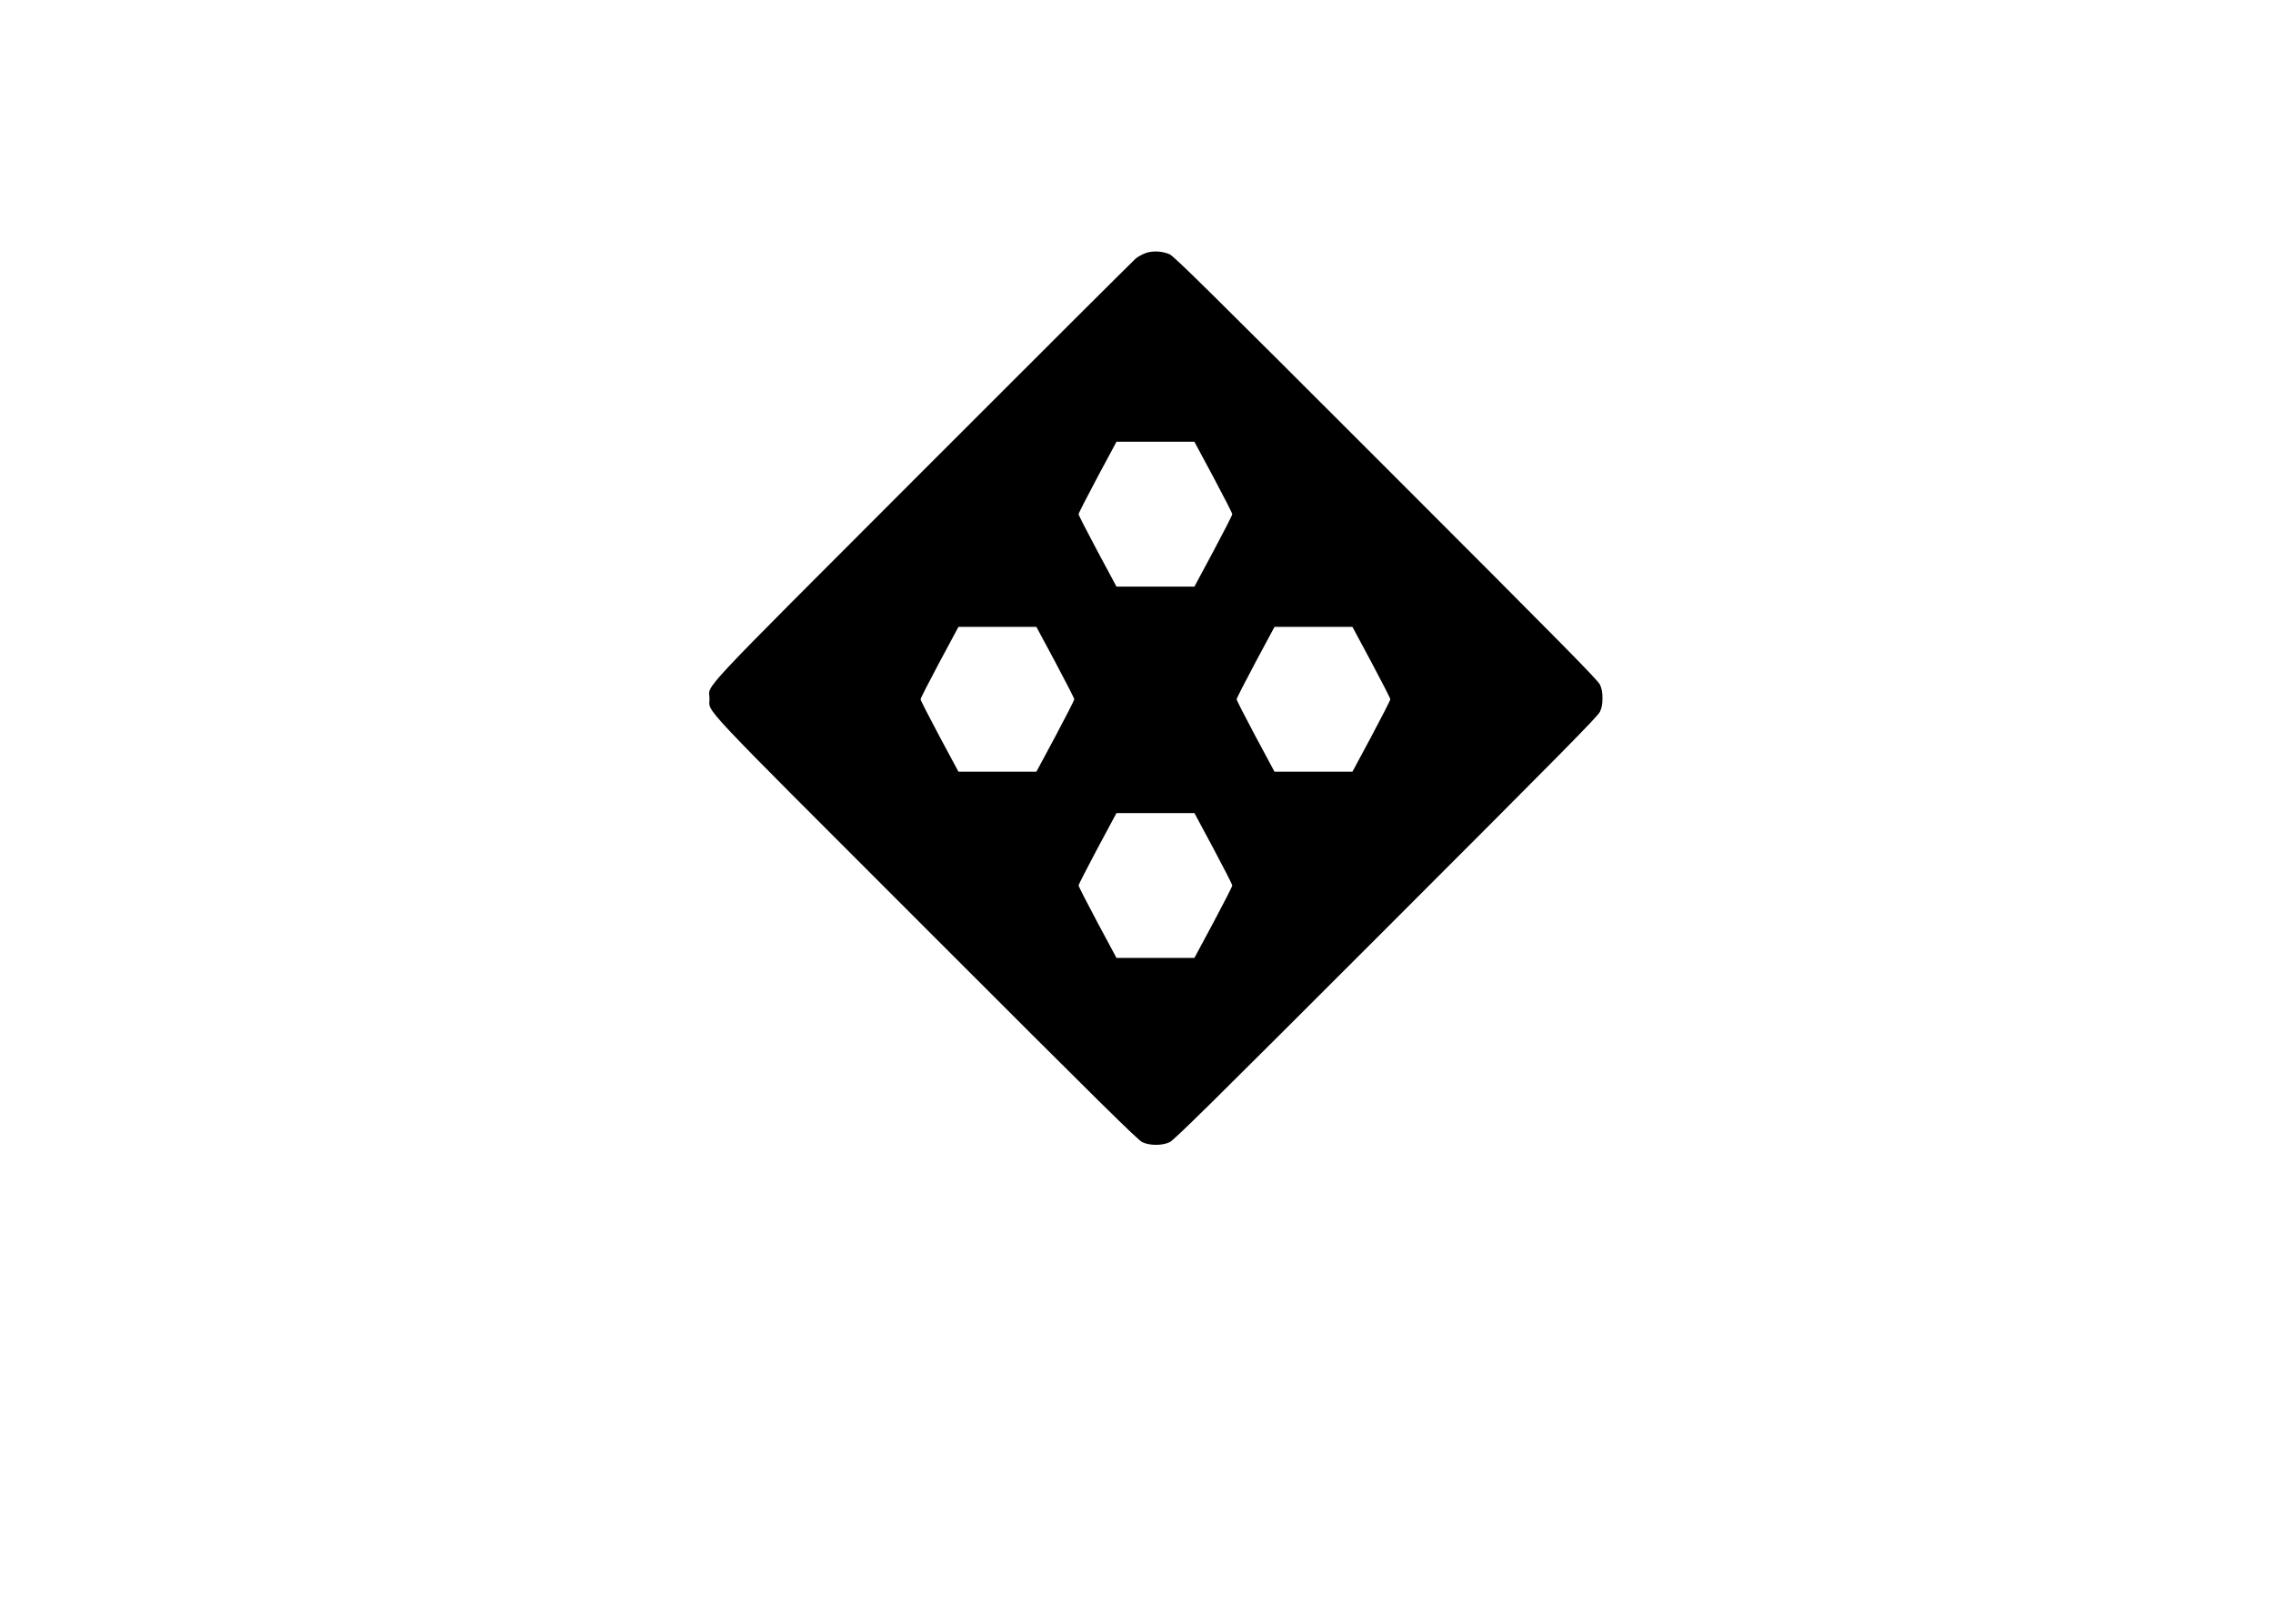
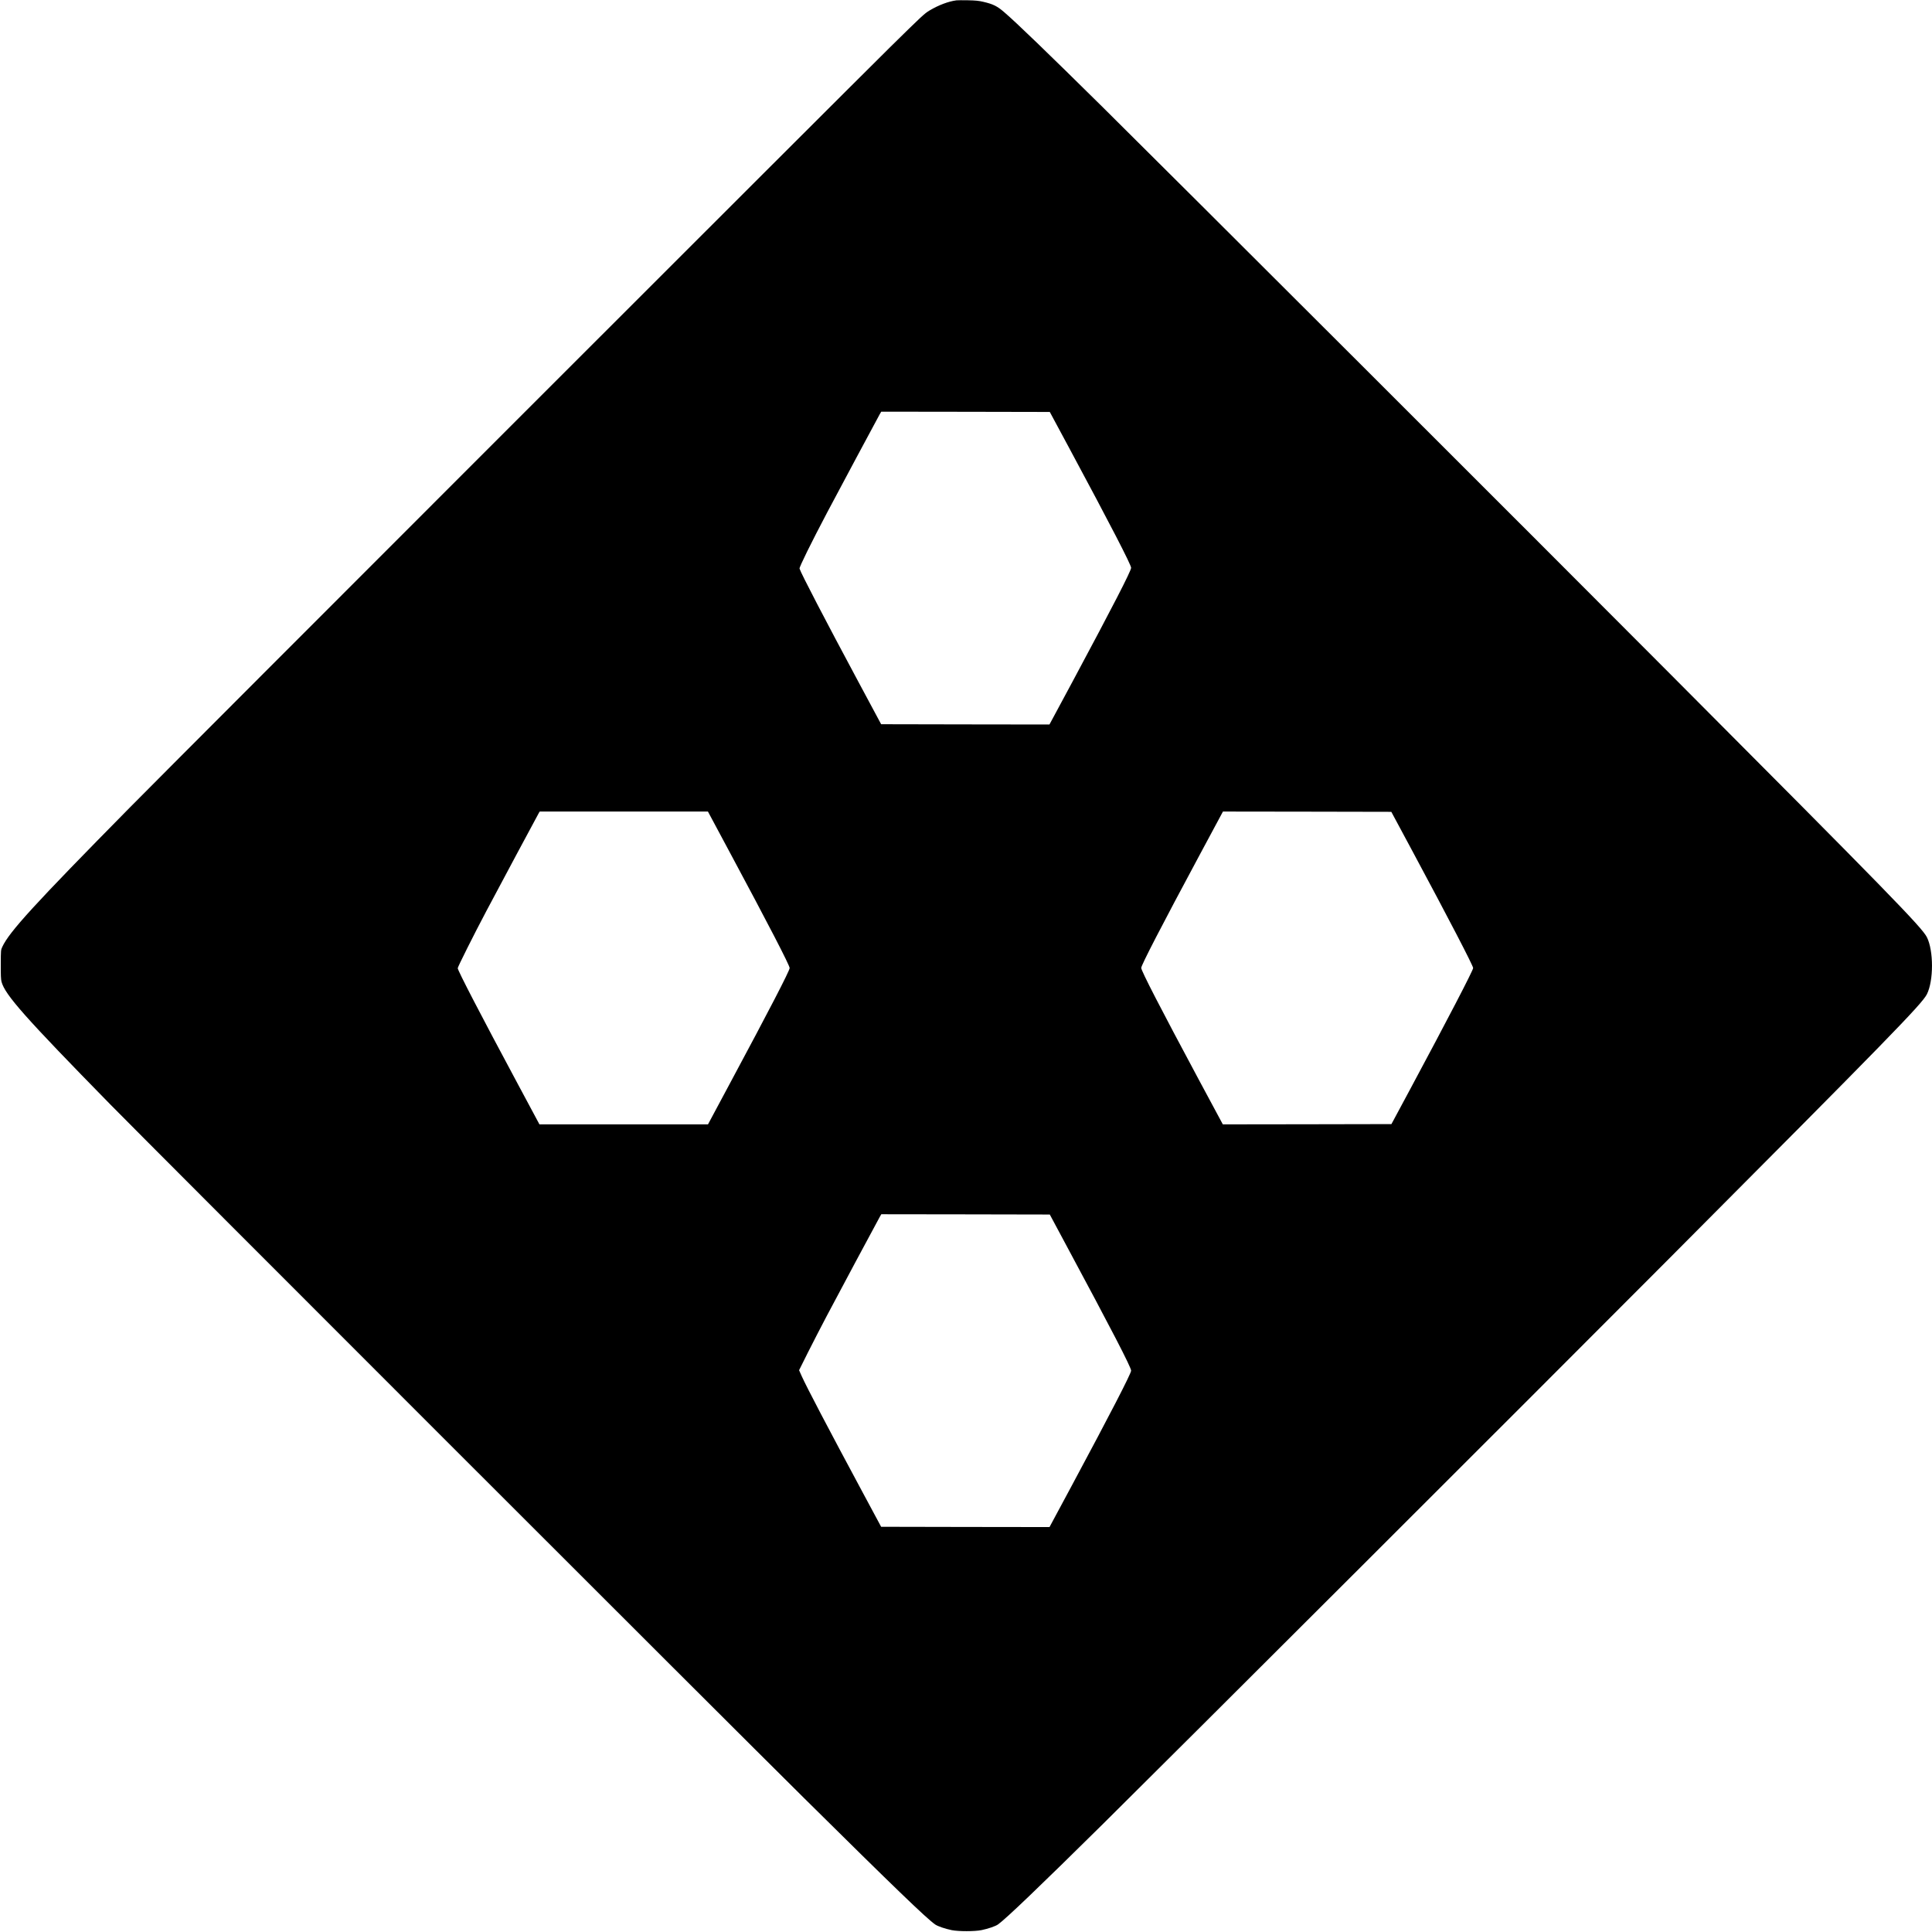
- <svg xmlns="http://www.w3.org/2000/svg" version="1.0" width="2100pt" height="1500pt" viewBox="0 0 2100 1500" preserveAspectRatio="xMidYMid meet">
-   <g transform="translate(0,1500) scale(0.1,-0.1)" fill="#000000" stroke="none">
-     <path d="M10584 12662 c-28 -10 -68 -32 -90 -49 -21 -18 -908 -902 -1970 -1965 -2146 -2148 -1969 -1959 -1969 -2103 1 -135 -152 28 1998 -2122 1633 -1633 1960 -1956 2002 -1975 70 -32 180 -32 250 0 42 19 369 342 2002 1975 1633 1633 1956 1960 1975 2002 17 38 23 68 23 125 0 57 -6 87 -23 125 -19 42 -342 369 -1975 2002 -1647 1647 -1960 1956 -2001 1974 -68 30 -158 34 -222 11z m626 -2069 c96 -180 175 -334 175 -343 0 -9 -79 -163 -175 -343 l-175 -326 -360 0 -360 0 -175 326 c-96 180 -175 334 -175 343 0 9 79 163 175 343 l175 326 360 0 360 0 175 -326z m-1460 -1710 c96 -180 175 -334 175 -343 0 -9 -79 -163 -175 -343 l-175 -326 -360 0 -360 0 -175 326 c-96 180 -175 334 -175 343 0 9 79 163 175 343 l175 326 360 0 360 0 175 -326z m2920 0 c96 -180 175 -334 175 -343 0 -9 -79 -163 -175 -343 l-175 -326 -360 0 -360 0 -175 326 c-96 180 -175 334 -175 343 0 9 79 163 175 343 l175 326 360 0 360 0 175 -326z m-1460 -1720 c96 -180 175 -334 175 -343 0 -9 -79 -163 -175 -343 l-175 -326 -360 0 -360 0 -175 326 c-96 180 -175 334 -175 343 0 9 79 163 175 343 l175 326 360 0 360 0 175 -326z" />
+ <svg xmlns="http://www.w3.org/2000/svg" version="1.0" width="3440pt" height="3439pt" viewBox="0 0 3440 3439" preserveAspectRatio="xMidYMid meet">
+   <g transform="translate(0,3439) scale(0.1,-0.1)" fill="#000000" stroke="none">
+     <path d="M17030 34384 c-141 -18 -319 -85 -478 -180 -91 -54 -135 -95 -702 -653 -852 -840 -12684 -12672 -13550 -13551 -1694 -1719 -2132 -2198 -2259 -2469 -26 -56 -26 -57 -27 -311 -1 -194 2 -268 13 -310 61 -232 415 -631 1942 -2190 695 -708 10978 -10991 12352 -12350 1597 -1581 2177 -2140 2330 -2246 48 -33 178 -77 295 -101 123 -24 405 -24 528 0 117 24 247 68 295 101 136 95 746 679 1875 1795 1276 1262 7604 7581 10055 10041 3920 3935 4521 4551 4610 4727 121 241 121 775 0 1016 -89 176 -690 793 -4580 4696 -2420 2430 -8849 8850 -10104 10092 -963 951 -1527 1496 -1748 1685 -124 106 -192 140 -366 181 -86 20 -138 25 -276 28 -93 2 -186 1 -205 -1z m2017 -7989 c724 -1347 1093 -2062 1093 -2115 0 -55 -328 -692 -1044 -2028 l-410 -762 -1498 2 -1499 3 -405 755 c-591 1102 -1025 1936 -1048 2016 -7 24 203 451 492 999 178 338 897 1680 938 1753 l25 42 1501 -2 1500 -3 355 -660z m-6052 -7183 c687 -1280 1065 -2011 1065 -2058 0 -48 -360 -743 -1043 -2016 l-411 -768 -1501 0 -1500 0 -390 728 c-655 1221 -1065 2012 -1065 2053 0 23 283 589 508 1014 196 372 918 1719 938 1753 l14 22 1498 0 1497 0 390 -728z m12162 8 c638 -1188 1073 -2026 1073 -2066 0 -41 -463 -931 -1122 -2159 l-333 -620 -1501 -3 -1501 -2 -431 802 c-682 1273 -1022 1932 -1022 1984 0 48 359 743 1043 2017 l412 767 1499 -2 1499 -3 384 -715z m-6181 -6985 c826 -1537 1164 -2191 1164 -2250 0 -51 -369 -766 -1057 -2048 l-396 -737 -1499 2 -1499 3 -325 605 c-620 1154 -997 1873 -1090 2079 l-46 104 155 311 c86 171 236 462 333 646 177 336 890 1669 946 1768 l30 52 1500 -2 1500 -3 284 -530z" />
  </g>
</svg>
